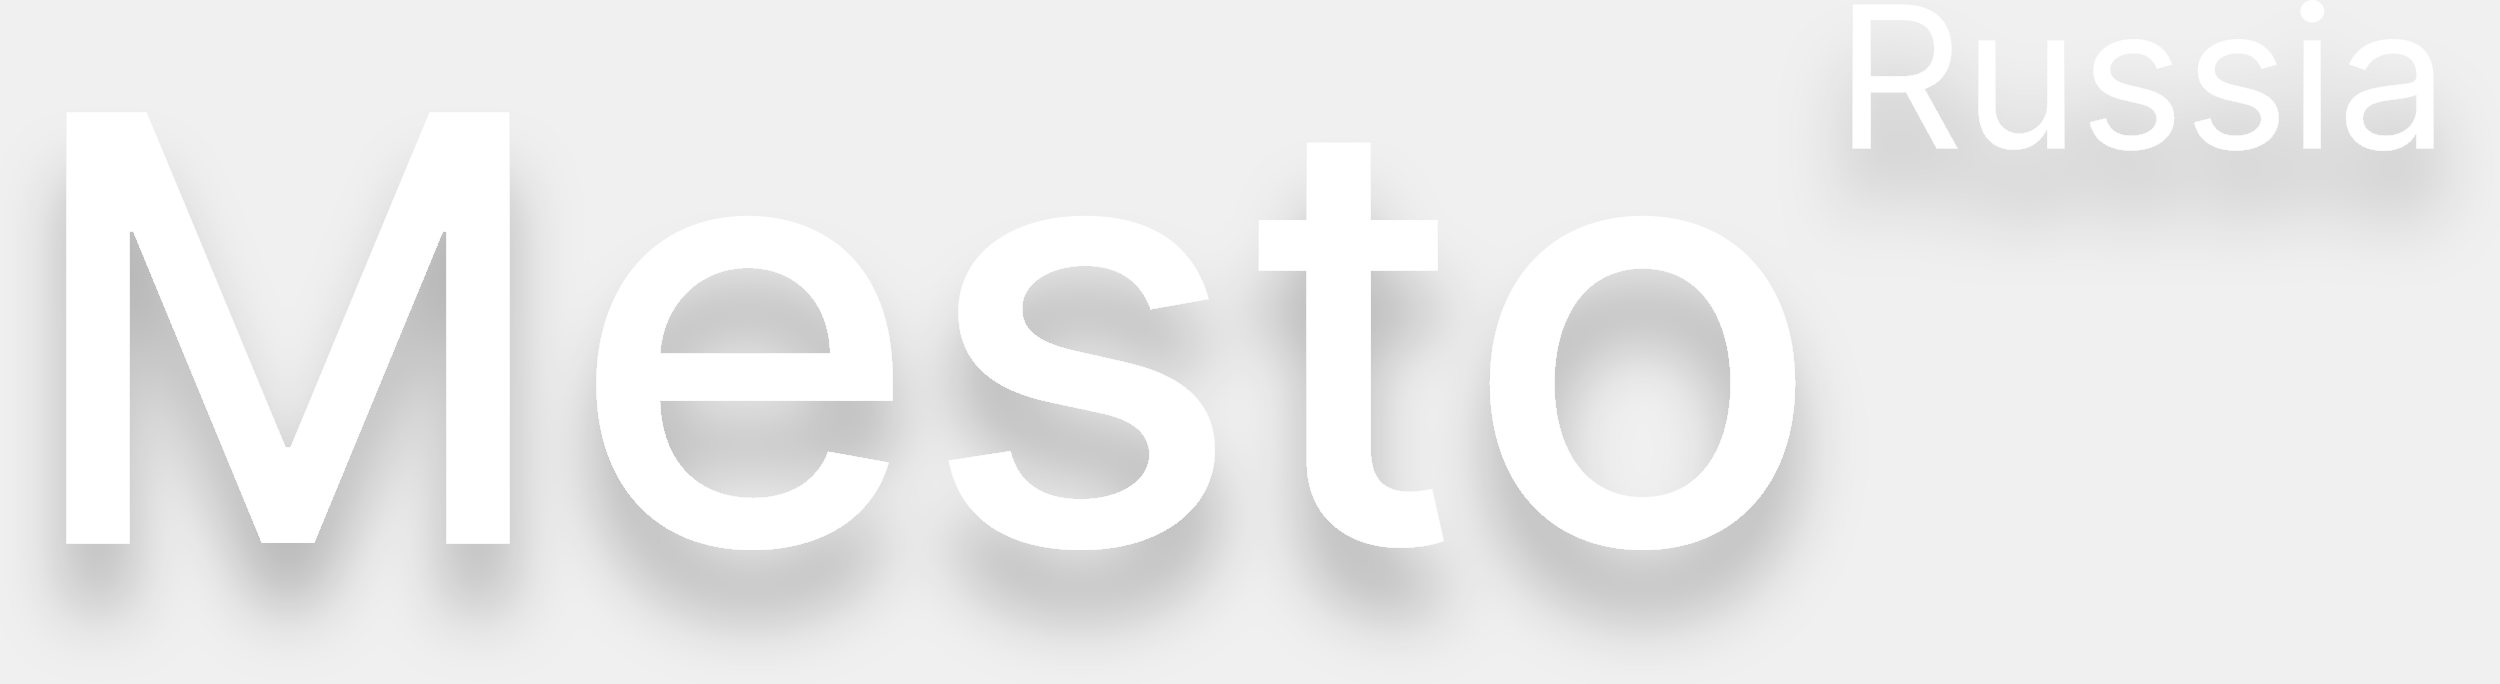
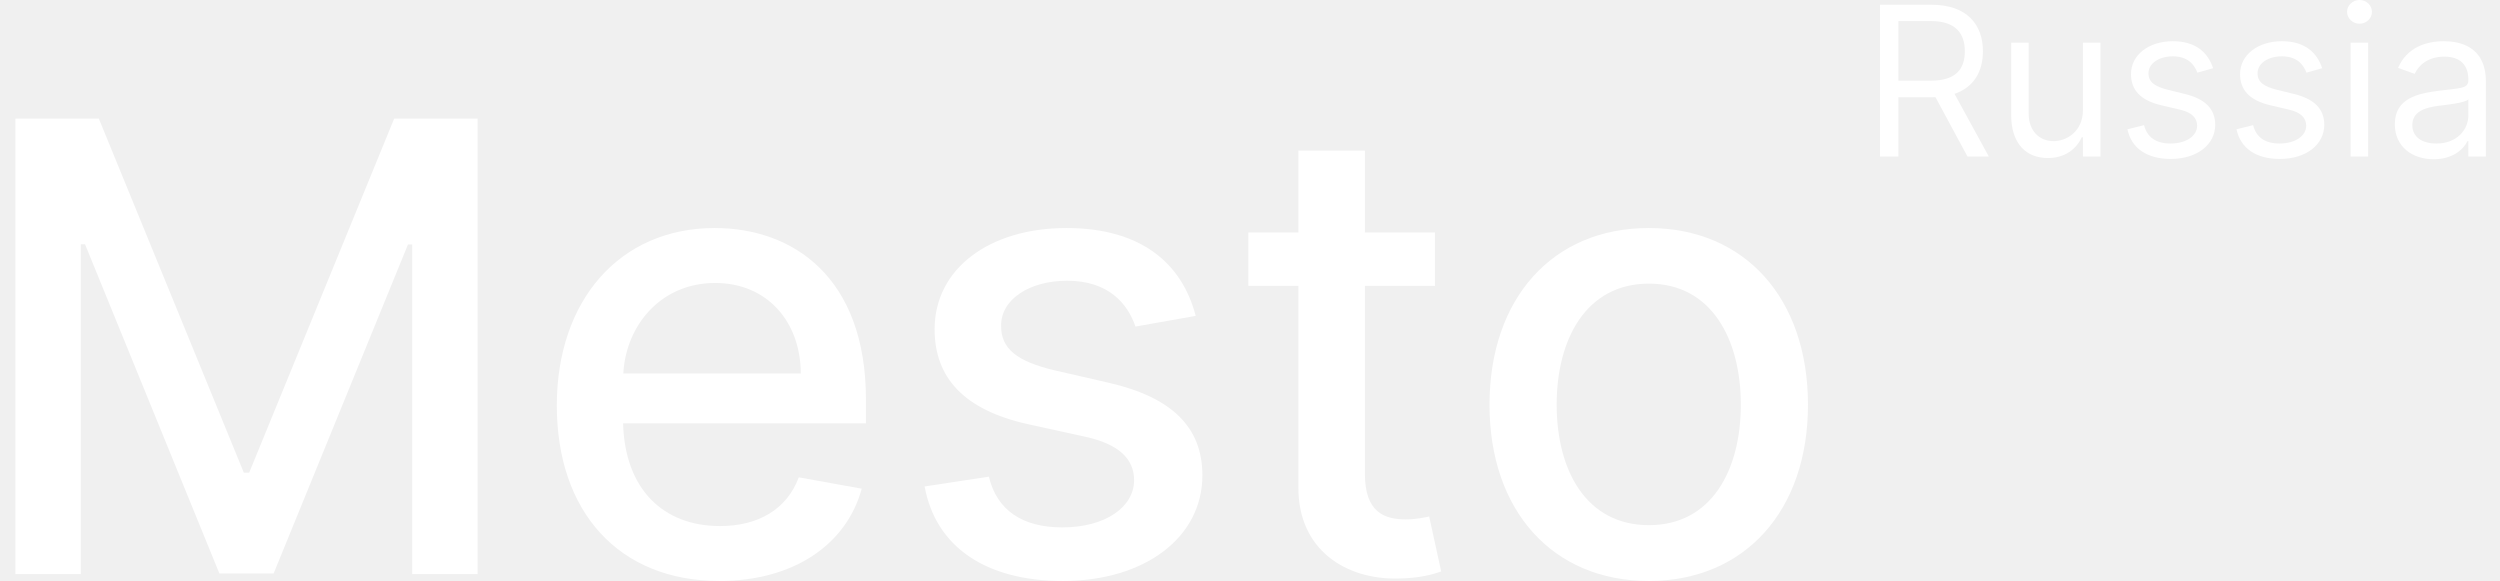
- <svg xmlns="http://www.w3.org/2000/svg" width="150" height="41" viewBox="0 0 150 41" fill="none">
-   <g filter="url(#filter0_d)">
-     <path d="M4 6.737V32.608H7.758V13.875H8.001L15.723 32.571H18.842L26.563 13.887H26.806V32.608H30.564V6.737H25.77L17.436 26.848H17.129L8.794 6.737H4Z" fill="white" />
-     <path d="M45.131 33C49.414 33 52.444 30.916 53.313 27.758L49.695 27.113C49.005 28.945 47.343 29.88 45.17 29.88C41.897 29.88 39.698 27.783 39.596 24.044H53.556V22.705C53.556 15.694 49.312 12.952 44.863 12.952C39.391 12.952 35.786 17.071 35.786 23.033C35.786 29.059 39.34 33 45.131 33ZM39.609 21.214C39.762 18.46 41.782 16.073 44.888 16.073C47.854 16.073 49.797 18.245 49.81 21.214H39.609Z" fill="white" />
-     <path d="M72.511 17.942C71.718 14.923 69.328 12.952 65.083 12.952C60.647 12.952 57.503 15.264 57.503 18.7C57.503 21.454 59.19 23.286 62.872 24.094L66.195 24.814C68.087 25.231 68.969 26.065 68.969 27.277C68.969 28.781 67.346 29.956 64.84 29.956C62.552 29.956 61.082 28.983 60.622 27.075L56.927 27.631C57.566 31.067 60.456 33 64.866 33C69.609 33 72.894 30.511 72.894 27C72.894 24.258 71.13 22.566 67.525 21.744L64.406 21.037C62.245 20.532 61.312 19.812 61.325 18.498C61.312 17.007 62.948 15.946 65.122 15.946C67.499 15.946 68.599 17.247 69.046 18.549L72.511 17.942Z" fill="white" />
-     <path d="M86.263 13.205H82.236V8.556H78.413V13.205H75.537V16.237H78.413V27.694C78.401 31.219 81.124 32.924 84.141 32.861C85.355 32.848 86.173 32.621 86.621 32.457L85.93 29.337C85.674 29.387 85.201 29.501 84.588 29.501C83.348 29.501 82.236 29.097 82.236 26.911V16.237H86.263V13.205Z" fill="white" />
-     <path d="M98.551 33C104.086 33 107.704 28.995 107.704 22.995C107.704 16.957 104.086 12.952 98.551 12.952C93.016 12.952 89.398 16.957 89.398 22.995C89.398 28.995 93.016 33 98.551 33ZM98.564 29.829C94.946 29.829 93.258 26.709 93.258 22.983C93.258 19.269 94.946 16.11 98.564 16.11C102.156 16.11 103.843 19.269 103.843 22.983C103.843 26.709 102.156 29.829 98.564 29.829Z" fill="white" />
-     <path d="M111.176 8.893H112.233V5.525H114.142C114.219 5.525 114.291 5.525 114.364 5.52L116.205 8.893H117.432L115.459 5.331C116.571 4.956 117.091 4.059 117.091 2.914C117.091 1.39 116.171 0.269 114.125 0.269H111.176V8.893ZM112.233 4.581V1.196H114.091C115.506 1.196 116.051 1.878 116.051 2.914C116.051 3.95 115.506 4.581 114.108 4.581H112.233Z" fill="white" />
-     <path d="M122.84 6.249C122.84 7.462 121.903 8.017 121.153 8.017C120.318 8.017 119.721 7.411 119.721 6.468V2.425H118.716V6.535C118.716 8.186 119.602 8.977 120.829 8.977C121.818 8.977 122.465 8.455 122.772 7.798H122.84V8.893H123.846V2.425H122.84V6.249Z" fill="white" />
-     <path d="M130.324 3.874C130.009 2.956 129.301 2.341 128.006 2.341C126.625 2.341 125.603 3.116 125.603 4.211C125.603 5.103 126.14 5.701 127.341 5.979L128.432 6.232C129.093 6.384 129.404 6.695 129.404 7.142C129.404 7.697 128.807 8.152 127.87 8.152C127.047 8.152 126.532 7.803 126.353 7.108L125.398 7.344C125.633 8.443 126.549 9.028 127.887 9.028C129.408 9.028 130.443 8.207 130.443 7.091C130.443 6.19 129.872 5.621 128.705 5.339L127.733 5.103C126.958 4.914 126.608 4.657 126.608 4.16C126.608 3.604 127.205 3.2 128.006 3.2C128.884 3.2 129.246 3.68 129.421 4.127L130.324 3.874Z" fill="white" />
-     <path d="M136.593 3.874C136.278 2.956 135.571 2.341 134.275 2.341C132.895 2.341 131.872 3.116 131.872 4.211C131.872 5.103 132.409 5.701 133.611 5.979L134.701 6.232C135.362 6.384 135.673 6.695 135.673 7.142C135.673 7.697 135.076 8.152 134.139 8.152C133.317 8.152 132.801 7.803 132.622 7.108L131.667 7.344C131.902 8.443 132.818 9.028 134.156 9.028C135.677 9.028 136.713 8.207 136.713 7.091C136.713 6.19 136.142 5.621 134.974 5.339L134.003 5.103C133.227 4.914 132.878 4.657 132.878 4.16C132.878 3.604 133.474 3.2 134.275 3.2C135.153 3.2 135.515 3.68 135.69 4.127L136.593 3.874Z" fill="white" />
-     <path d="M138.227 8.893H139.232V2.425H138.227V8.893ZM138.738 1.347C139.13 1.347 139.454 1.044 139.454 0.674C139.454 0.303 139.13 0 138.738 0C138.346 0 138.022 0.303 138.022 0.674C138.022 1.044 138.346 1.347 138.738 1.347Z" fill="white" />
-     <path d="M143 9.045C144.142 9.045 144.739 8.438 144.943 8.017H144.994V8.893H146V4.632C146 2.577 144.415 2.341 143.58 2.341C142.591 2.341 141.466 2.678 140.955 3.857L141.909 4.194C142.131 3.722 142.655 3.217 143.614 3.217C144.538 3.217 144.994 3.701 144.994 4.531V4.564C144.994 5.045 144.5 5.002 143.307 5.154C142.092 5.31 140.767 5.575 140.767 7.057C140.767 8.321 141.756 9.045 143 9.045ZM143.154 8.152C142.352 8.152 141.773 7.798 141.773 7.108C141.773 6.35 142.472 6.114 143.256 6.013C143.682 5.962 144.824 5.845 144.994 5.642V6.552C144.994 7.36 144.347 8.152 143.154 8.152Z" fill="white" />
-   </g>
-   <defs>
-     <filter id="filter0_d" x="0" y="0" width="150" height="41" filterUnits="userSpaceOnUse" color-interpolation-filters="sRGB">
-       <feFlood flood-opacity="0" result="BackgroundImageFix" />
-       <feColorMatrix in="SourceAlpha" type="matrix" values="0 0 0 0 0 0 0 0 0 0 0 0 0 0 0 0 0 0 127 0" result="hardAlpha" />
-       <feOffset dy="4" />
-       <feGaussianBlur stdDeviation="2" />
-       <feComposite in2="hardAlpha" operator="out" />
-       <feColorMatrix type="matrix" values="0 0 0 0 0 0 0 0 0 0 0 0 0 0 0 0 0 0 0.25 0" />
-       <feBlend mode="normal" in2="BackgroundImageFix" result="effect1_dropShadow" />
-       <feBlend mode="normal" in="SourceGraphic" in2="effect1_dropShadow" result="shape" />
-     </filter>
-   </defs>
+ <svg xmlns="http://www.w3.org/2000/svg" width="142" height="33" viewBox="0 0 142 33" fill="none">
+   <path d="M0.876 6.737V32.608H4.59V13.875H4.83L12.46 32.571H15.543L23.173 13.887H23.413V32.608H27.127V6.737H22.389L14.153 26.848H13.85L5.614 6.737H0.876Z" fill="white" />
+   <path d="M40.861 33C45.093 33 48.087 30.916 48.946 27.758L45.371 27.113C44.689 28.945 43.047 29.88 40.899 29.88C37.665 29.88 35.492 27.783 35.391 24.044H49.186V22.705C49.186 15.694 44.992 12.952 40.596 12.952C35.189 12.952 31.627 17.071 31.627 23.033C31.627 29.059 35.139 33 40.861 33ZM35.404 21.214C35.556 18.46 37.551 16.073 40.621 16.073C43.552 16.073 45.472 18.245 45.485 21.214H35.404Z" fill="white" />
+   <path d="M67.916 17.942C67.133 14.923 64.771 12.952 60.577 12.952C56.194 12.952 53.086 15.264 53.086 18.7C53.086 21.454 54.754 23.286 58.392 24.094L61.676 24.814C63.546 25.231 64.417 26.065 64.417 27.277C64.417 28.781 62.813 29.956 60.337 29.956C58.076 29.956 56.623 28.983 56.168 27.075L52.518 27.631C53.149 31.067 56.004 33 60.362 33C65.049 33 68.296 30.511 68.296 27C68.296 24.258 66.552 22.566 62.99 21.744L59.908 21.037C57.773 20.532 56.851 19.812 56.863 18.498C56.851 17.007 58.468 15.946 60.615 15.946C62.965 15.946 64.051 17.247 64.493 18.549L67.916 17.942Z" fill="white" />
+   <path d="M81.506 13.205H77.527V8.556H73.749V13.205H70.907V16.237H73.749V27.694C73.737 31.219 76.428 32.924 79.409 32.861C80.609 32.848 81.417 32.621 81.859 32.457L81.177 29.337C80.925 29.387 80.457 29.501 79.851 29.501C78.626 29.501 77.527 29.097 77.527 26.911V16.237H81.506V13.205Z" fill="white" />
+   <path d="M93.649 33C99.118 33 102.693 28.995 102.693 22.995C102.693 16.957 99.118 12.952 93.649 12.952C88.179 12.952 84.604 16.957 84.604 22.995C84.604 28.995 88.179 33 93.649 33ZM93.661 29.829C90.086 29.829 88.419 26.709 88.419 22.983C88.419 19.269 90.086 16.11 93.661 16.11C97.211 16.11 98.879 19.269 98.879 22.983C98.879 26.709 97.211 29.829 93.661 29.829Z" fill="white" />
+   <path d="M106.785 8.893H107.829V5.525H109.716C109.791 5.525 109.863 5.525 109.935 5.52L111.754 8.893H112.966L111.017 5.331C112.116 4.956 112.63 4.059 112.63 2.914C112.63 1.39 111.72 0.269 109.699 0.269H106.785V8.893ZM107.829 4.581V1.196H109.665C111.063 1.196 111.602 1.878 111.602 2.914C111.602 3.95 111.063 4.581 109.682 4.581H107.829Z" fill="white" />
+   <path d="M118.311 6.249C118.311 7.462 117.385 8.017 116.644 8.017C115.818 8.017 115.229 7.411 115.229 6.468V2.425H114.235V6.535C114.235 8.186 115.111 8.977 116.323 8.977C117.3 8.977 117.94 8.455 118.244 7.798H118.311V8.893H119.305V2.425H118.311V6.249Z" fill="white" />
+   <path d="M125.706 3.874C125.395 2.956 124.696 2.341 123.416 2.341C122.051 2.341 121.041 3.116 121.041 4.211C121.041 5.103 121.571 5.701 122.759 5.979L123.837 6.232C124.489 6.384 124.797 6.695 124.797 7.142C124.797 7.697 124.207 8.152 123.281 8.152C122.468 8.152 121.959 7.803 121.782 7.108L120.838 7.344C121.07 8.443 121.975 9.028 123.298 9.028C124.801 9.028 125.824 8.207 125.824 7.091C125.824 6.19 125.26 5.621 124.106 5.339L123.146 5.103C122.38 4.914 122.034 4.657 122.034 4.16C122.034 3.604 122.624 3.2 123.416 3.2C124.283 3.2 124.641 3.68 124.813 4.127L125.706 3.874Z" fill="white" />
+   <path d="M131.901 3.874C131.59 2.956 130.891 2.341 129.611 2.341C128.246 2.341 127.236 3.116 127.236 4.211C127.236 5.103 127.766 5.701 128.954 5.979L130.032 6.232C130.684 6.384 130.992 6.695 130.992 7.142C130.992 7.697 130.402 8.152 129.476 8.152C128.663 8.152 128.154 7.803 127.977 7.108L127.034 7.344C127.265 8.443 128.171 9.028 129.493 9.028C130.996 9.028 132.019 8.207 132.019 7.091C132.019 6.19 131.455 5.621 130.301 5.339L129.341 5.103C128.575 4.914 128.229 4.657 128.229 4.16C128.229 3.604 128.819 3.2 129.611 3.2C130.478 3.2 130.836 3.68 131.009 4.127L131.901 3.874Z" fill="white" />
+   <path d="M133.515 8.893H134.509V2.425H133.515V8.893ZM134.02 1.347C134.408 1.347 134.728 1.044 134.728 0.674C134.728 0.303 134.408 0 134.02 0C133.633 0 133.313 0.303 133.313 0.674C133.313 1.044 133.633 1.347 134.02 1.347Z" fill="white" />
+   <path d="M138.232 9.045C139.361 9.045 139.95 8.438 140.152 8.017H140.203V8.893H141.197V4.632C141.197 2.577 139.63 2.341 138.805 2.341C137.828 2.341 136.716 2.678 136.211 3.857L137.154 4.194C137.373 3.722 137.891 3.217 138.839 3.217C139.752 3.217 140.203 3.701 140.203 4.531V4.564C140.203 5.045 139.714 5.002 138.535 5.154C137.335 5.31 136.026 5.575 136.026 7.057C136.026 8.321 137.003 9.045 138.232 9.045ZM138.384 8.152C137.592 8.152 137.02 7.798 137.02 7.108C137.02 6.35 137.71 6.114 138.485 6.013C138.906 5.962 140.034 5.845 140.203 5.642V6.552C140.203 7.36 139.563 8.152 138.384 8.152Z" fill="white" />
</svg>
